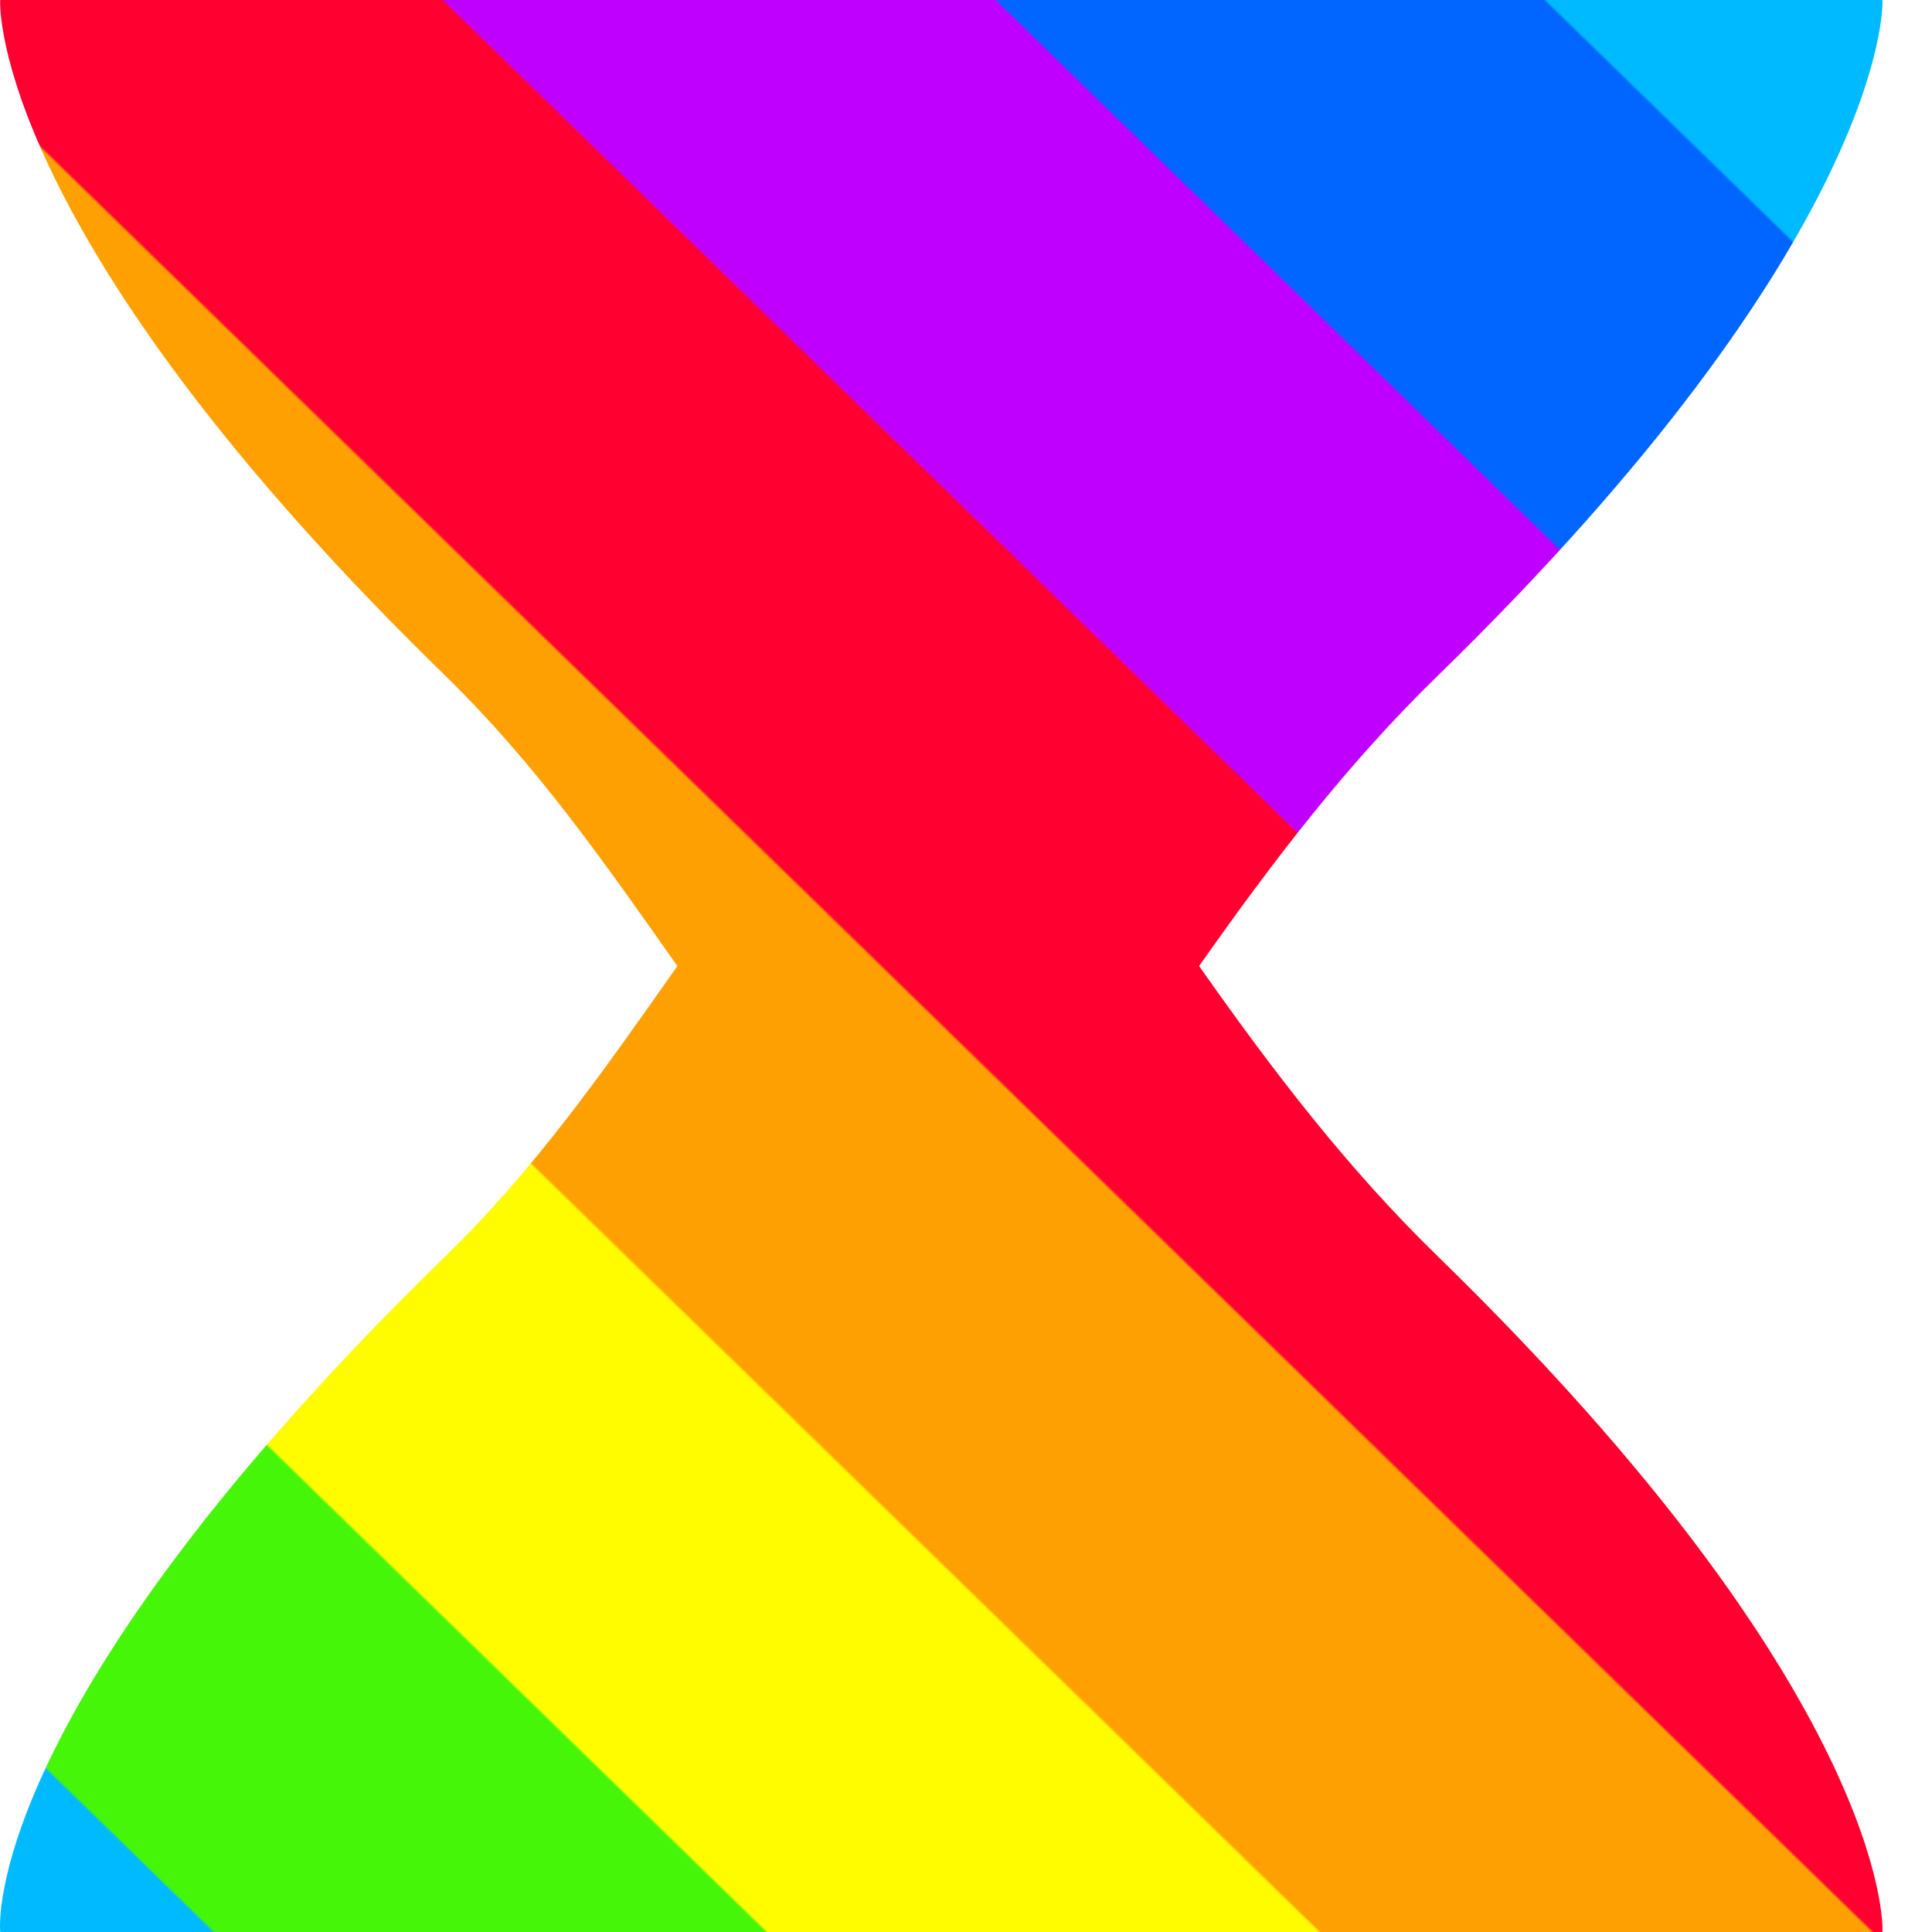
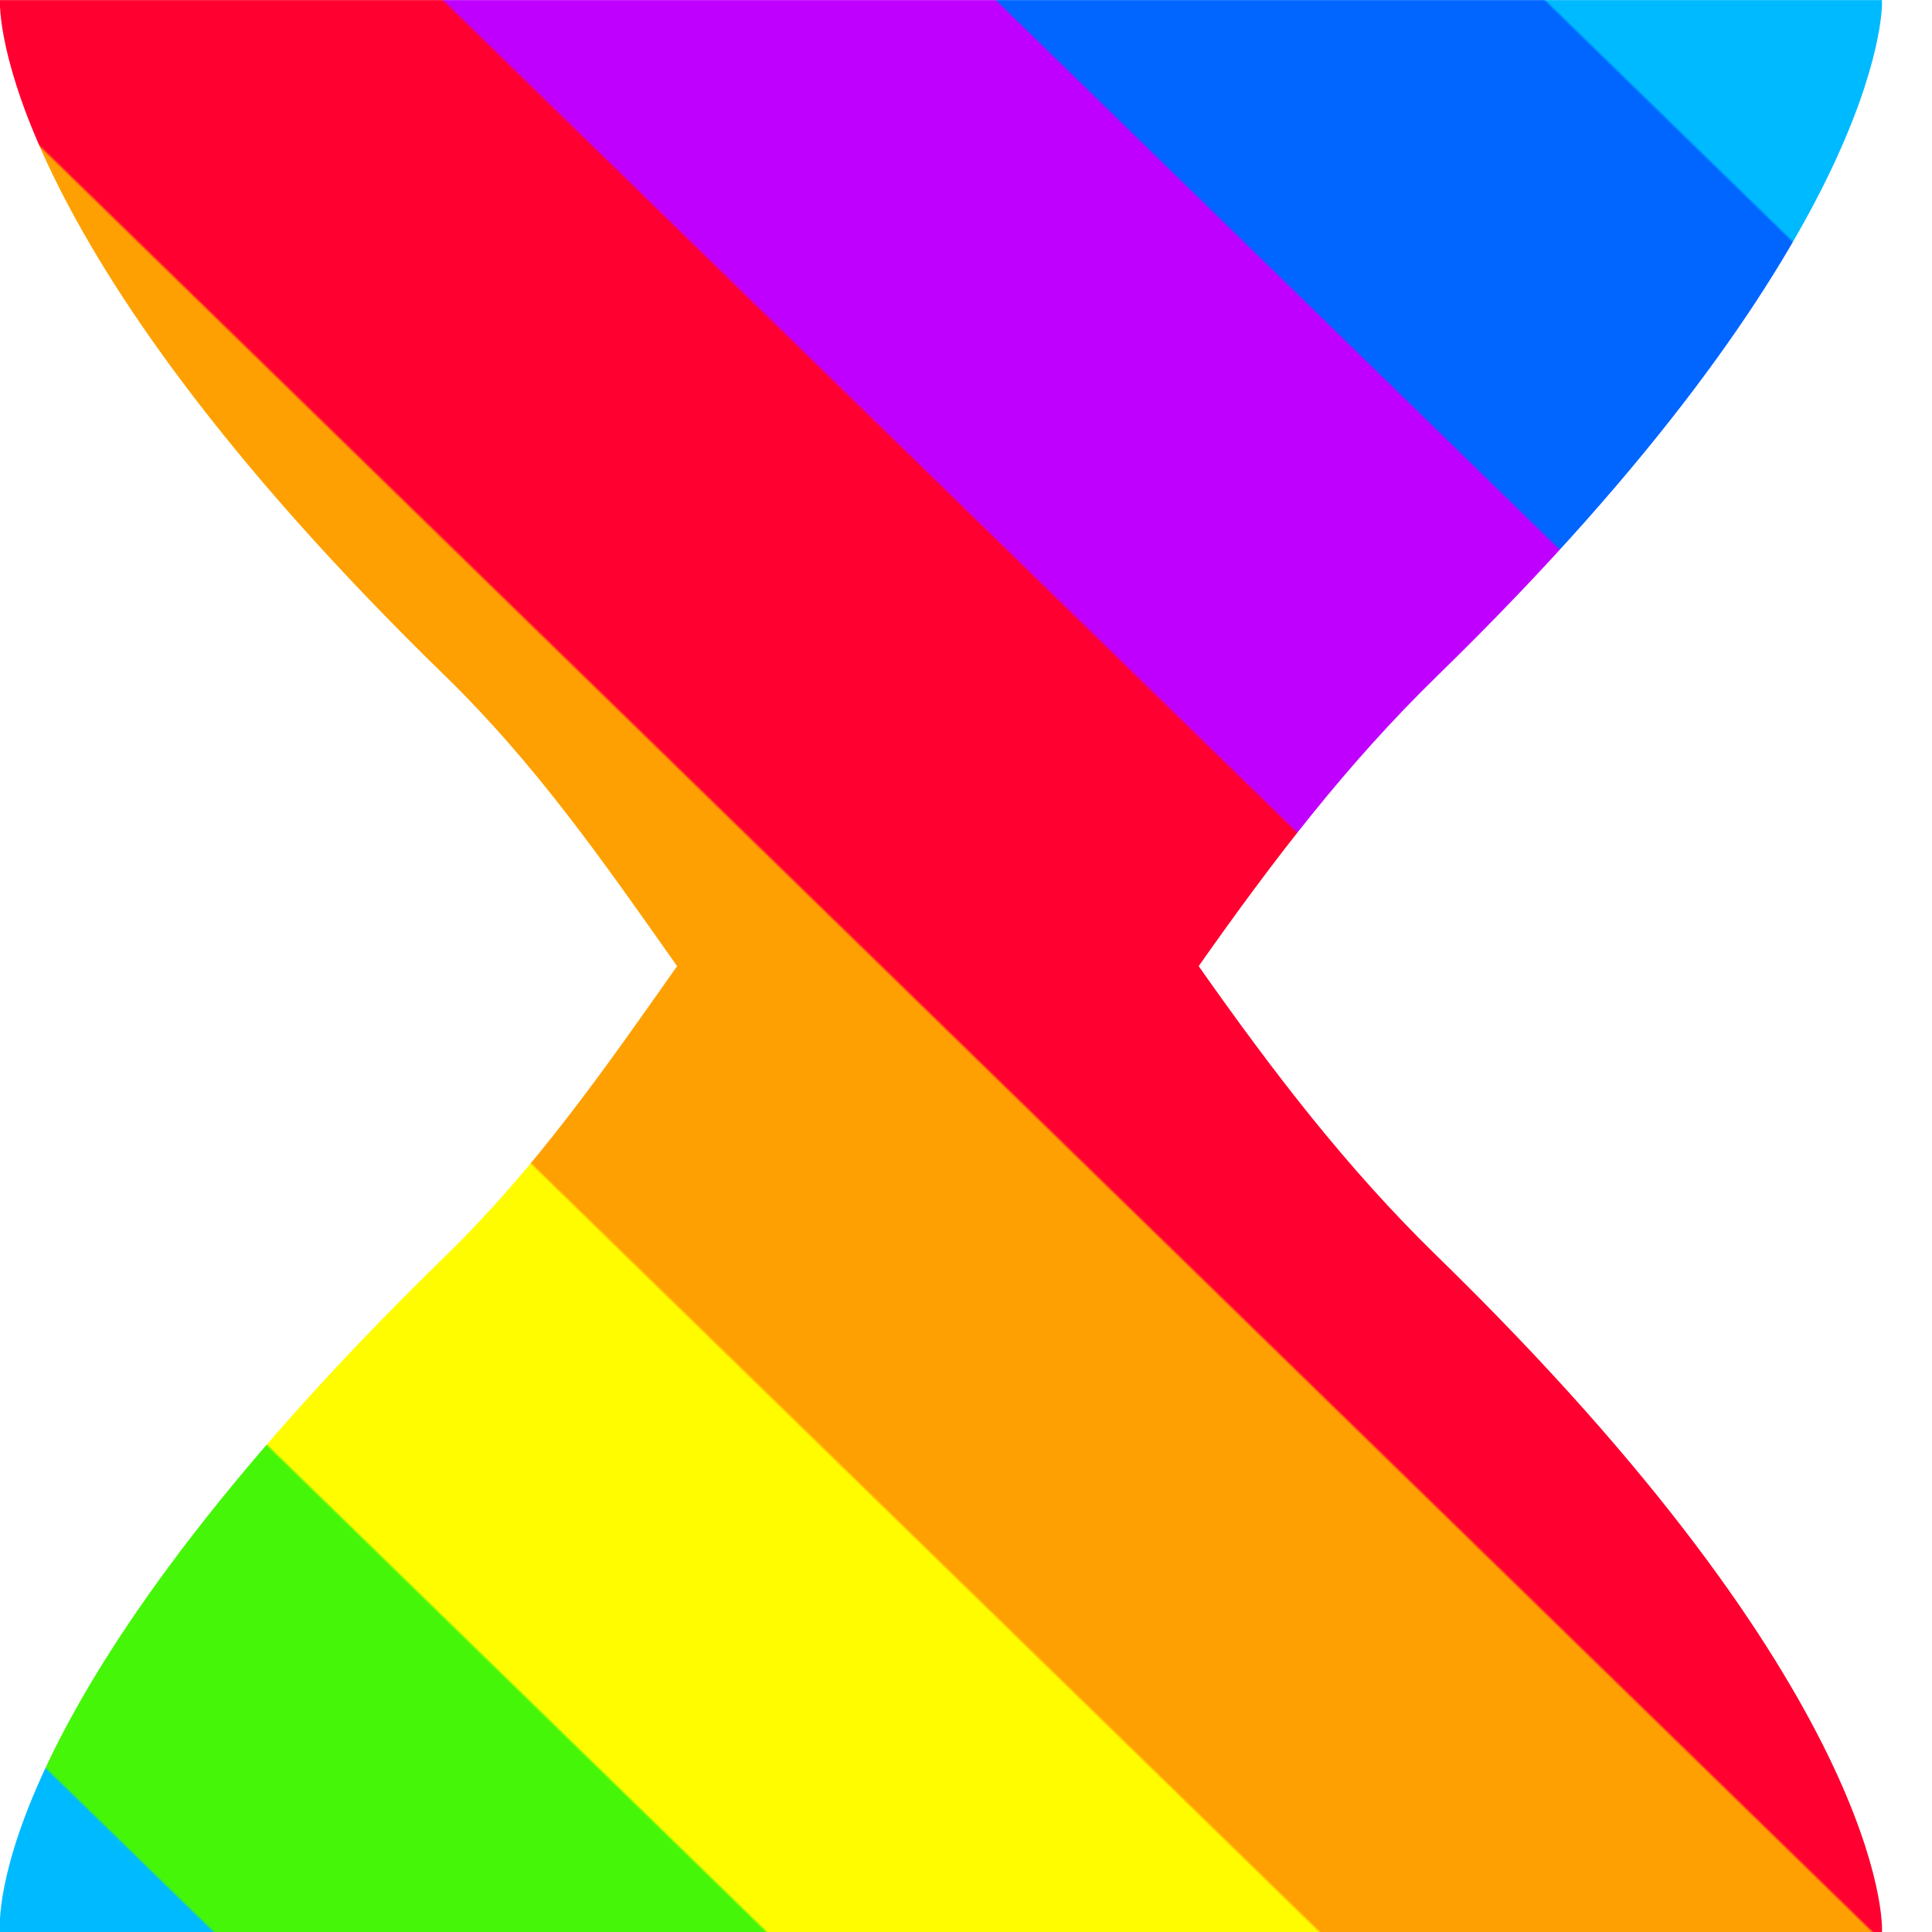
- <svg xmlns="http://www.w3.org/2000/svg" xmlns:xlink="http://www.w3.org/1999/xlink" version="1.1" id="svg1" width="75" height="75" viewBox="0 0 75 75">
-   <defs id="defs1">
-     <linearGradient id="linearGradient16">
-       <stop style="stop-color:#00baff;stop-opacity:1;" offset="0.087" />
-       <stop style="stop-color:#0066ff;stop-opacity:1;" offset="0.088" />
-       <stop style="stop-color:#0066ff;stop-opacity:1;" offset="0.229" />
-       <stop style="stop-color:#c000ff;stop-opacity:1;" offset="0.23" />
-       <stop style="stop-color:#c000ff;stop-opacity:1;" offset="0.372" />
-       <stop style="stop-color:#ff0030;stop-opacity:1;" offset="0.373" />
-       <stop style="stop-color:#ff0030;stop-opacity:1;" offset="0.515" />
-       <stop style="stop-color:#fea002;stop-opacity:1;" offset="0.516" />
-       <stop style="stop-color:#fea002;stop-opacity:1;" offset="0.658" />
-       <stop style="stop-color:#fffc00;stop-opacity:1;" offset="0.659" />
-       <stop style="stop-color:#fffc00;stop-opacity:1;" offset="0.801" />
-       <stop style="stop-color:#46f609;stop-opacity:1;" offset="0.802" />
-       <stop style="stop-color:#46f609;stop-opacity:1;" offset="0.944" />
-       <stop style="stop-color:#00baff;stop-opacity:1;" offset="0.945" />
+ <svg xmlns="http://www.w3.org/2000/svg" width="75" height="75" version="1.1" viewBox="0 0 75 75">
+   <defs>
+     <clipPath id="b">
+       <path transform="translate(-249.2 -197.2)" d="m201 227c-0.018-0.133-0.11-4.782 8.993-13.65 1.816-1.771 3.164-3.706 4.675-5.851-1.51-2.146-2.859-4.08-4.675-5.85-9.303-9.062-9.015-13.49-8.993-13.65h37.99c0.021 0.146 0.068 4.829-8.985 13.65-1.817 1.77-3.299 3.705-4.808 5.85 1.51 2.146 2.992 4.081 4.808 5.851 9.004 8.772 9.005 13.49 8.985 13.65z" />
+     </clipPath>
+     <linearGradient id="a" x1="-10.2" x2="-48.2" y1="29.8" y2="-9.197" gradientUnits="userSpaceOnUse">
+       <stop stop-color="#00baff" offset=".087" />
+       <stop stop-color="#06f" offset=".088" />
+       <stop stop-color="#06f" offset=".229" />
+       <stop stop-color="#c000ff" offset=".23" />
+       <stop stop-color="#c000ff" offset=".372" />
+       <stop stop-color="#ff0030" offset=".373" />
+       <stop stop-color="#ff0030" offset=".515" />
+       <stop stop-color="#fea002" offset=".516" />
+       <stop stop-color="#fea002" offset=".658" />
+       <stop stop-color="#fffc00" offset=".659" />
+       <stop stop-color="#fffc00" offset=".801" />
+       <stop stop-color="#46f609" offset=".802" />
+       <stop stop-color="#46f609" offset=".944" />
+       <stop stop-color="#00baff" offset=".945" />
    </linearGradient>
-     <clipPath clipPathUnits="userSpaceOnUse" id="clipPath21-1">
-       <path d="m 201.005,227 c -0.018,-0.133 -0.11,-4.782 8.993,-13.65 v 0 c 1.816,-1.771 3.164,-3.706 4.675,-5.851 v 0 c -1.51,-2.146 -2.859,-4.08 -4.675,-5.85 v 0 c -9.303,-9.062 -9.015,-13.49 -8.993,-13.649 v 0 h 37.993 c 0.021,0.146 0.068,4.829 -8.985,13.649 v 0 c -1.817,1.77 -3.299,3.705 -4.808,5.85 v 0 c 1.51,2.146 2.992,4.081 4.808,5.851 v 0 c 9.004,8.772 9.005,13.494 8.985,13.65 v 0 z" transform="translate(-249.1968,-197.1968)" id="path21-9" />
-     </clipPath>
-     <linearGradient xlink:href="#linearGradient16" id="linearGradient17" x1="-10.197" y1="29.803" x2="-48.197" y2="-9.197" gradientUnits="userSpaceOnUse" />
  </defs>
-   <path id="path1" clip-path="url(#clipPath21-1)" style="display:inline;opacity:1;fill:url(#linearGradient17);fill-opacity:1;fill-rule:nonzero;stroke:none" d="M -33.394,54.606 -68,22 -34,-34 10.605,10.606 Z" transform="matrix(1.923077,0,0,-1.923077,92.68684,57.31383)" />
+   <path transform="matrix(1.923 0 0 -1.923 92.69 57.31)" d="m-33.39 54.61-34.61-32.61 34-56 44.61 44.61z" clip-path="url(#b)" fill="url(#a)" />
</svg>
